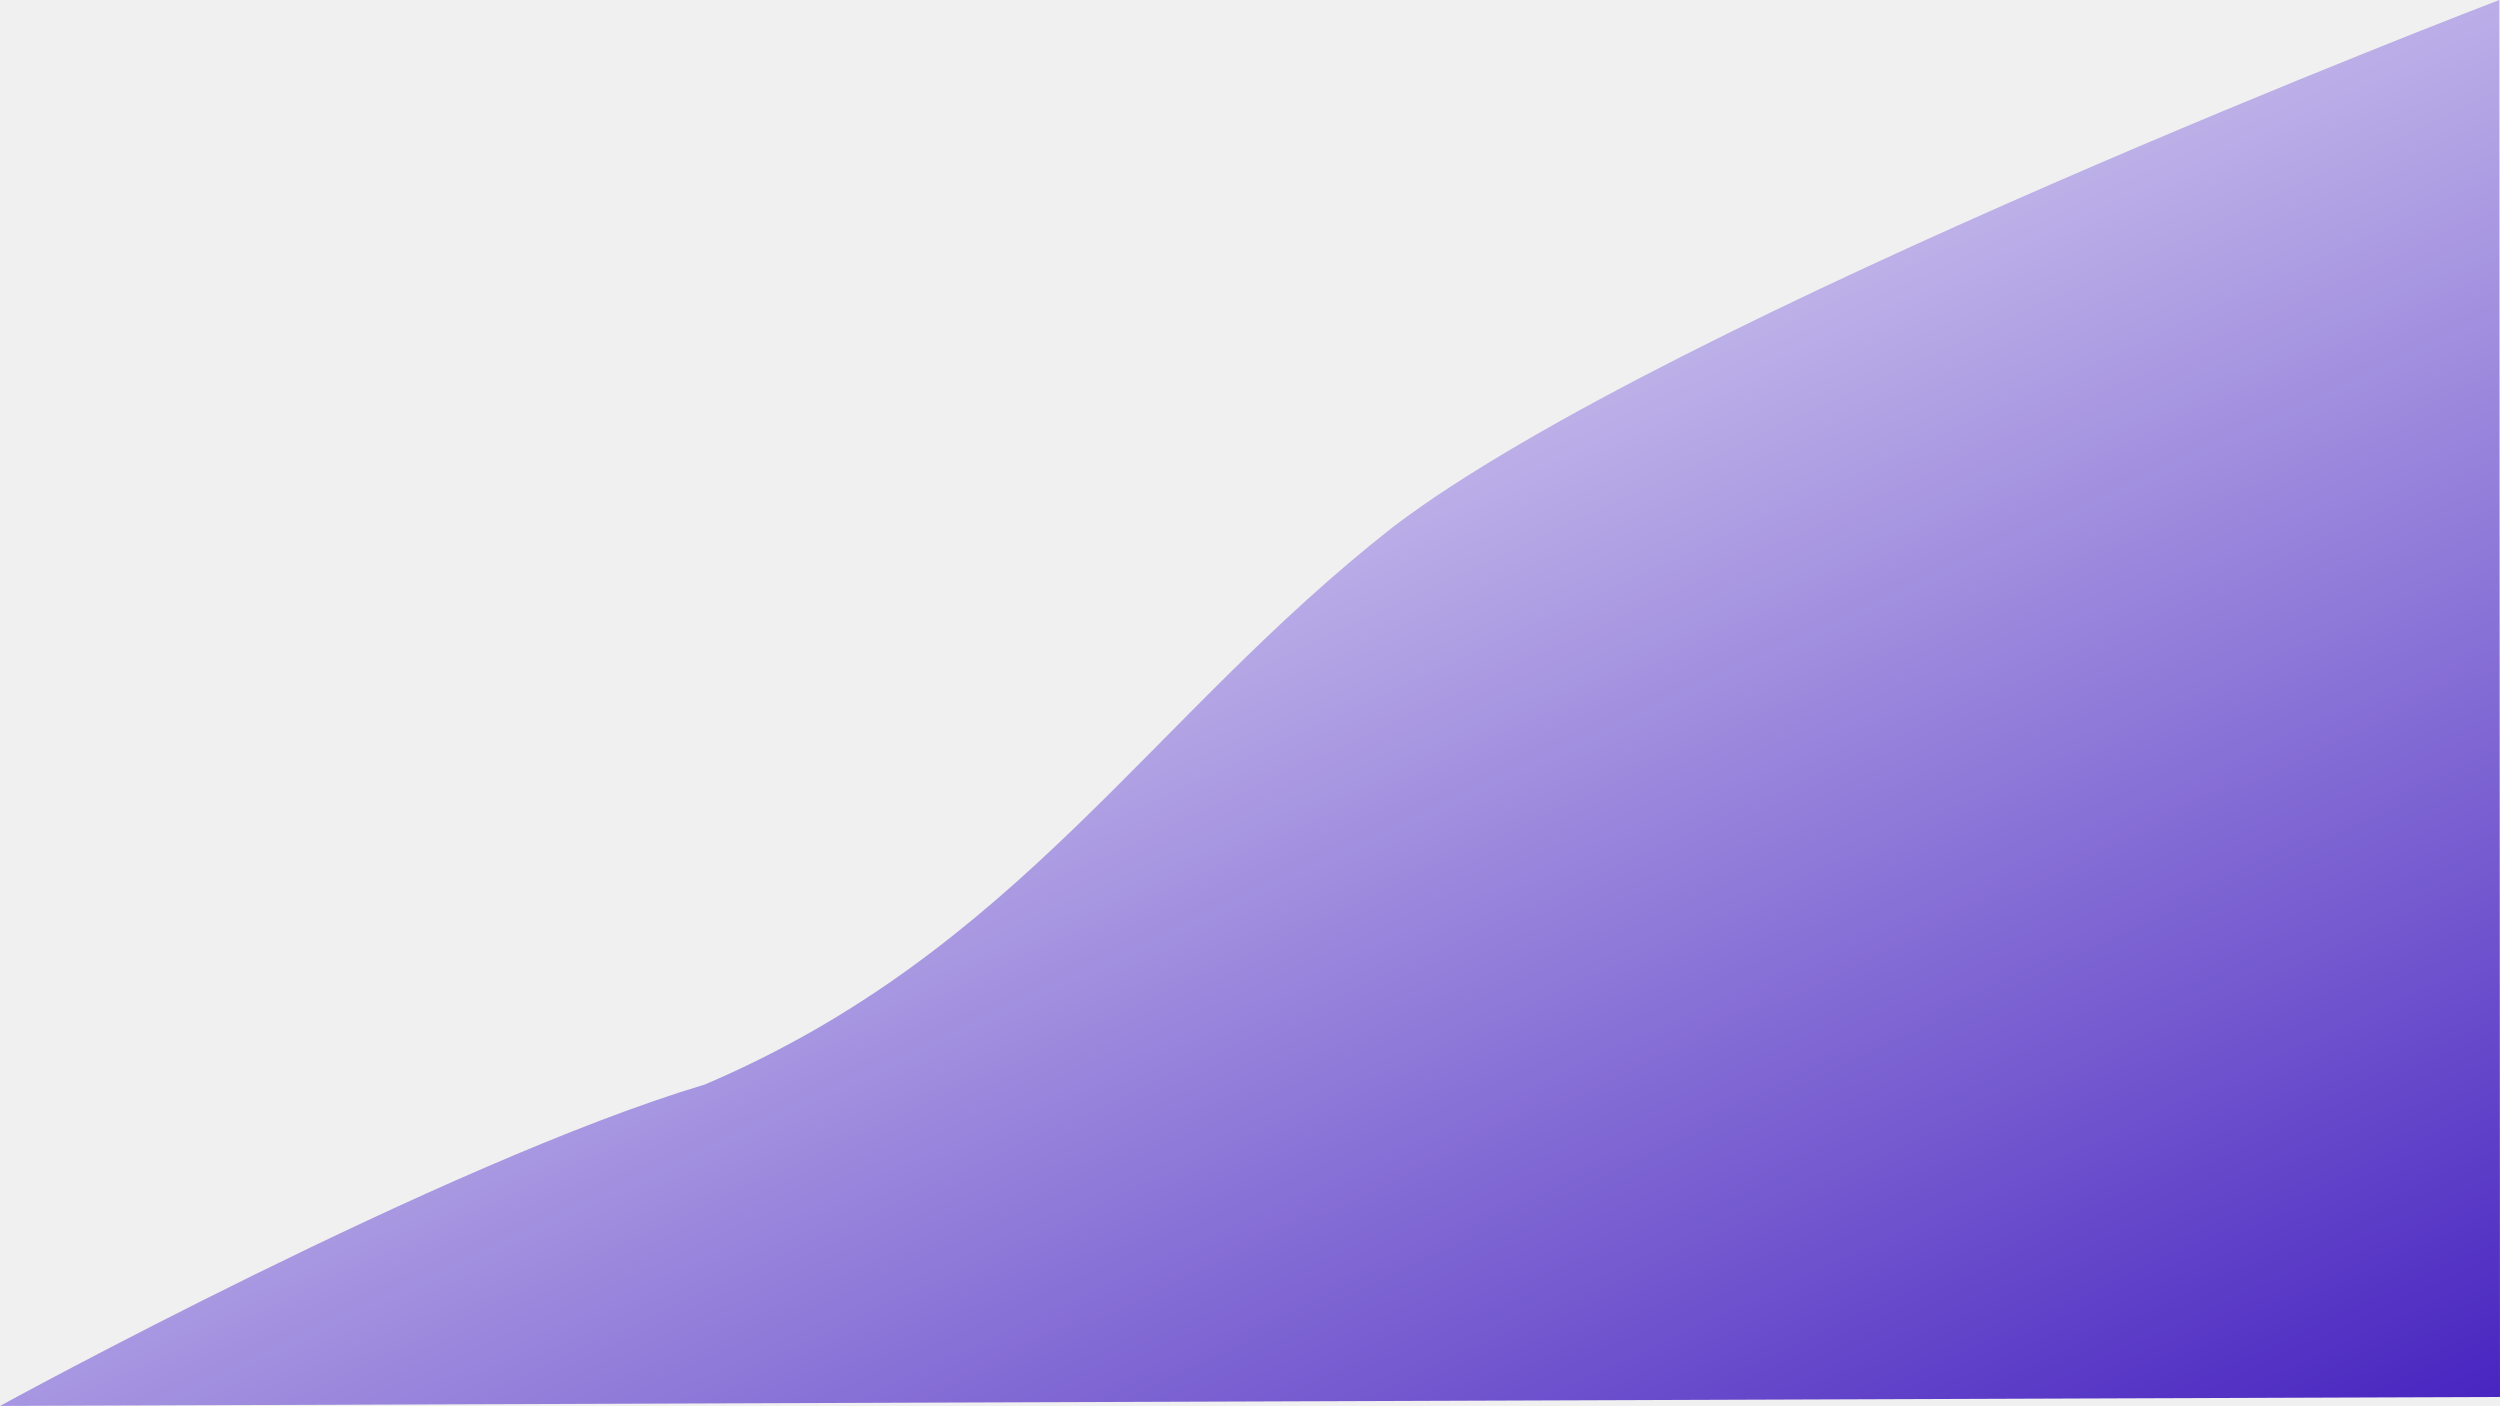
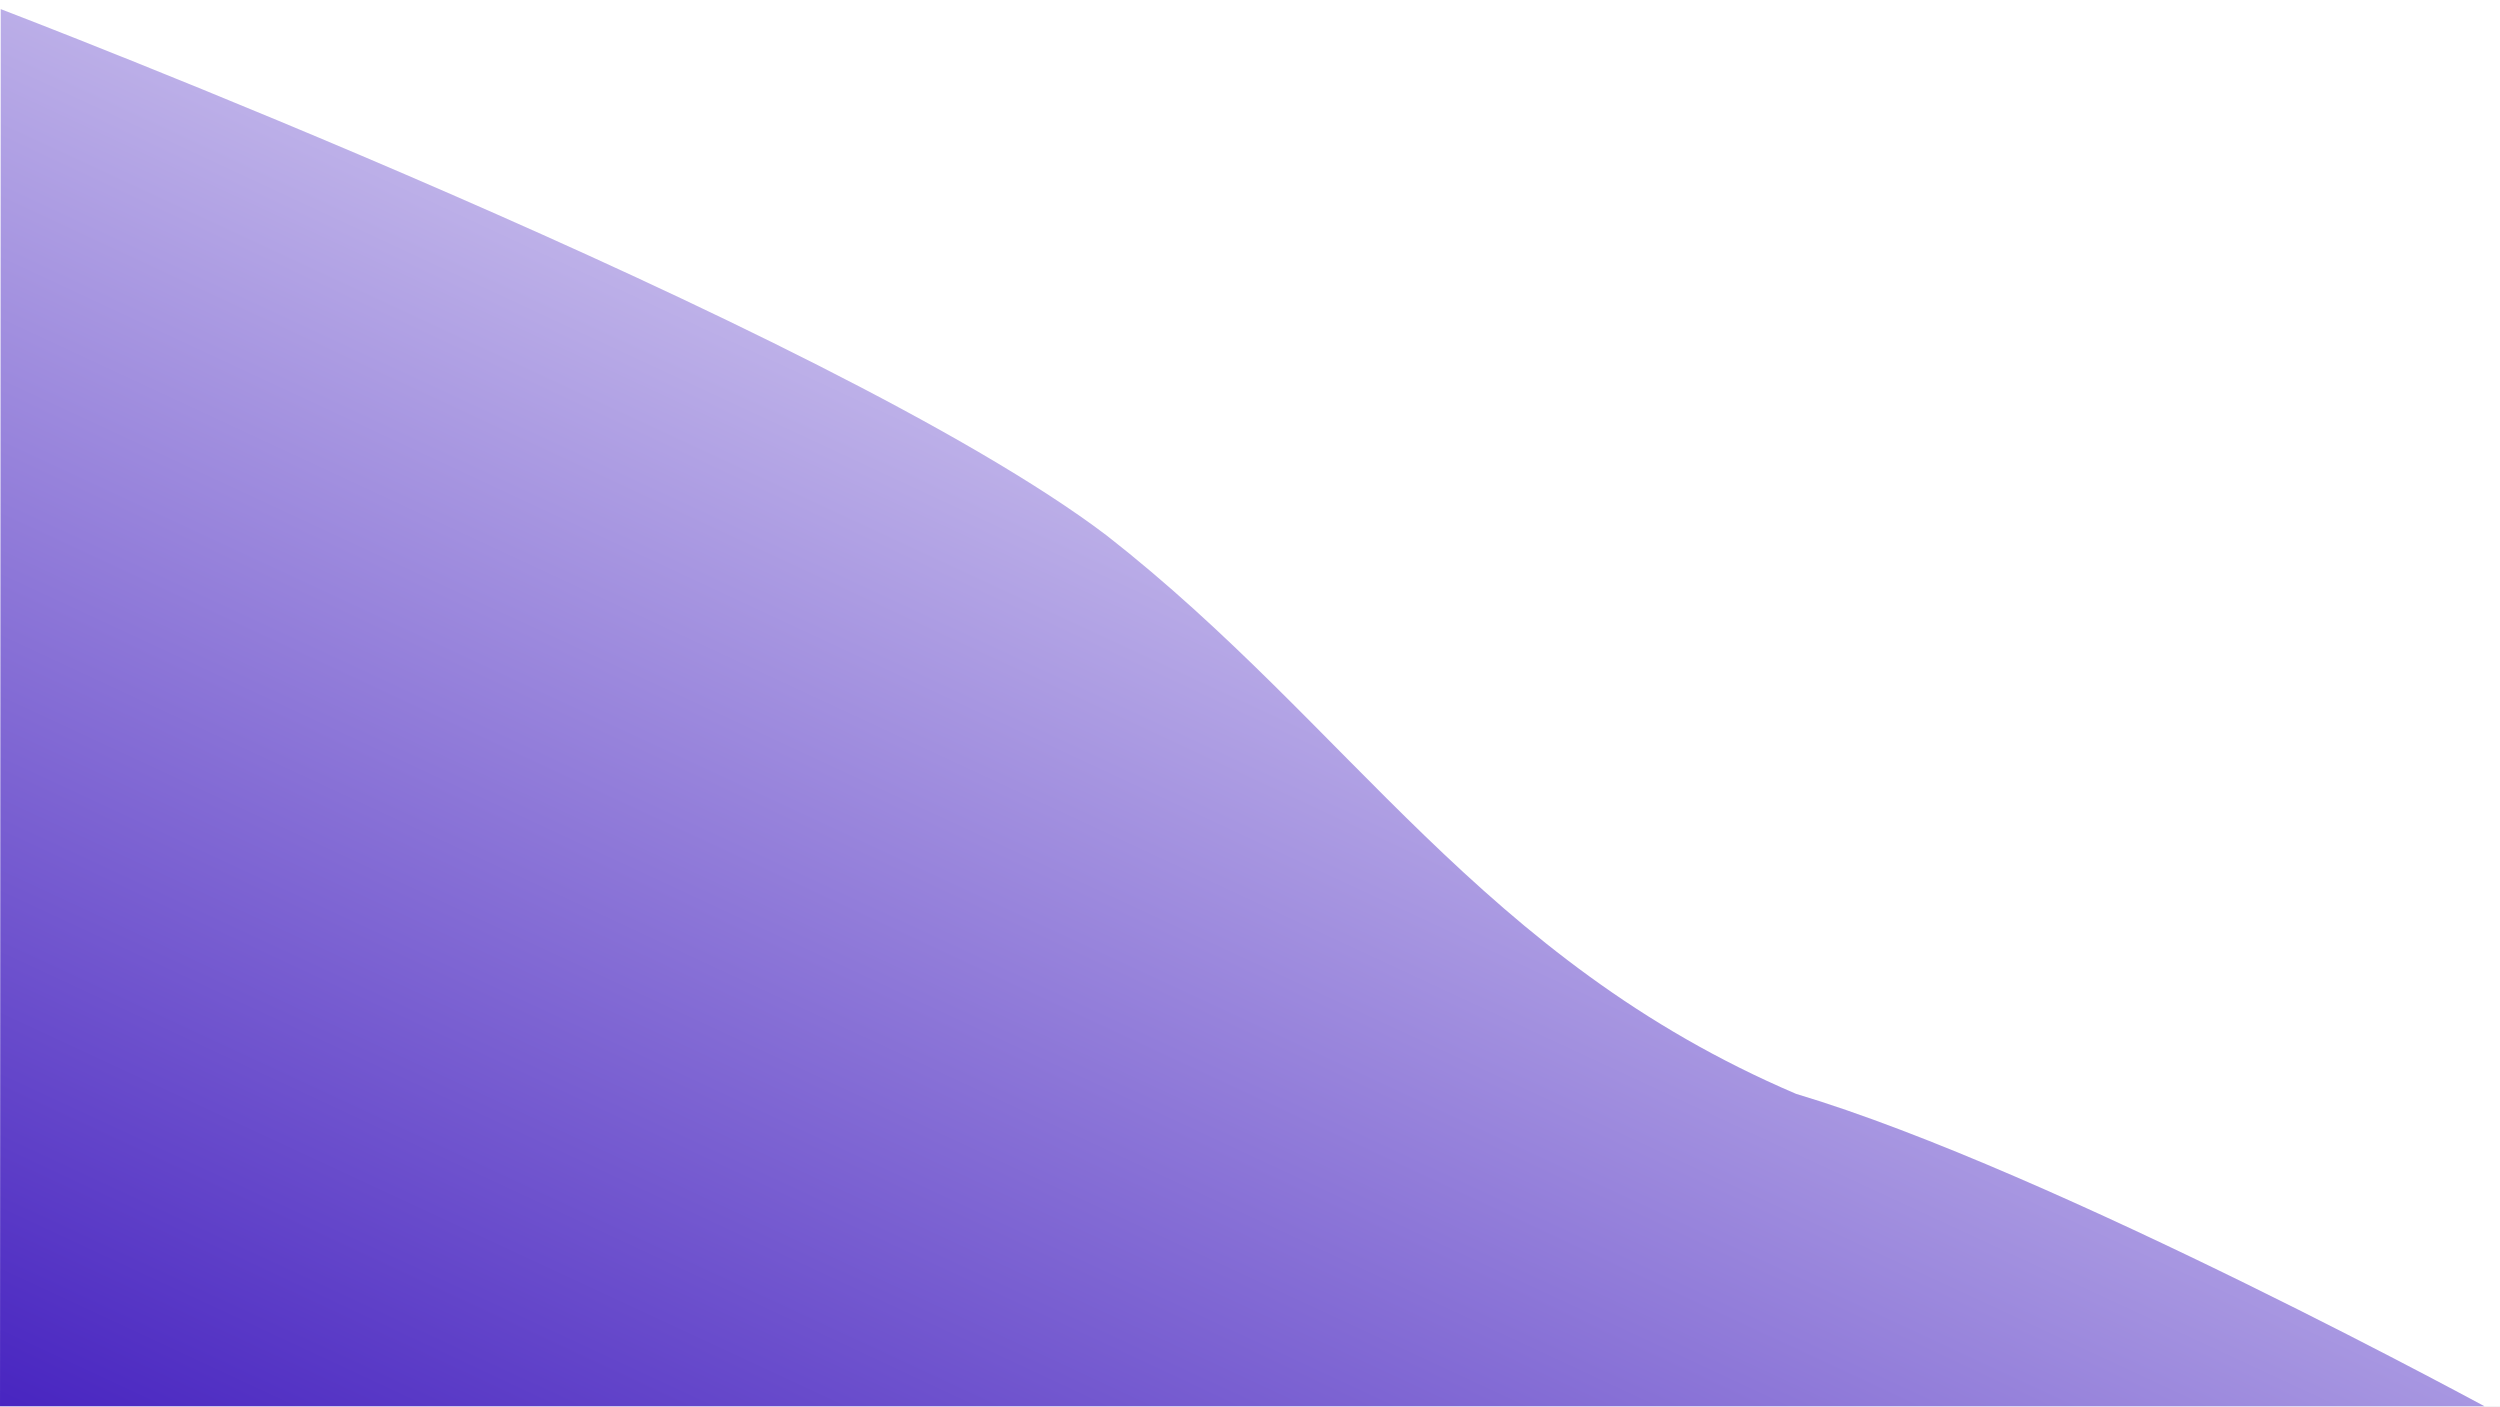
- <svg xmlns="http://www.w3.org/2000/svg" width="1920.425" height="1080" viewBox="0 0 1920.425 1080">
+ <svg xmlns="http://www.w3.org/2000/svg" width="1920" height="1080" viewBox="0 0 1920 1080">
  <defs>
-     <linearGradient id="a" x1="0.232" y1="0.043" x2="1.037" y2="1" gradientUnits="objectBoundingBox">
+     <linearGradient id="a" x1="0.768" y1="0.043" x2="-0.037" y2="1" gradientUnits="objectBoundingBox">
      <stop offset="0" stop-color="#fff" />
      <stop offset="1" stop-color="#4420bf" />
    </linearGradient>
+     <clipPath id="c">
+       <rect width="1920" height="1080" />
+     </clipPath>
  </defs>
-   <path d="M410.75,1080S753.017,892.65,952.24,833.065c241.722-103.23,341.954-282.283,529.183-428.744C1692.719,243.9,2330.618,0,2330.618,0l.556,1073.105Z" transform="translate(-410.75)" fill="url(#a)" />
+   <g id="b" clip-path="url(#c)">
+     <rect width="1920" height="1080" fill="#fff" />
+     <path d="M2331.747,1080S1989.377,892.65,1790.1,833.065c-241.794-103.23-342.056-282.283-529.341-428.744C1049.395,243.9,411.306,0,411.306,0l-.556,1073.105Z" transform="translate(-410.746 7)" fill="url(#a)" />
+   </g>
</svg>
